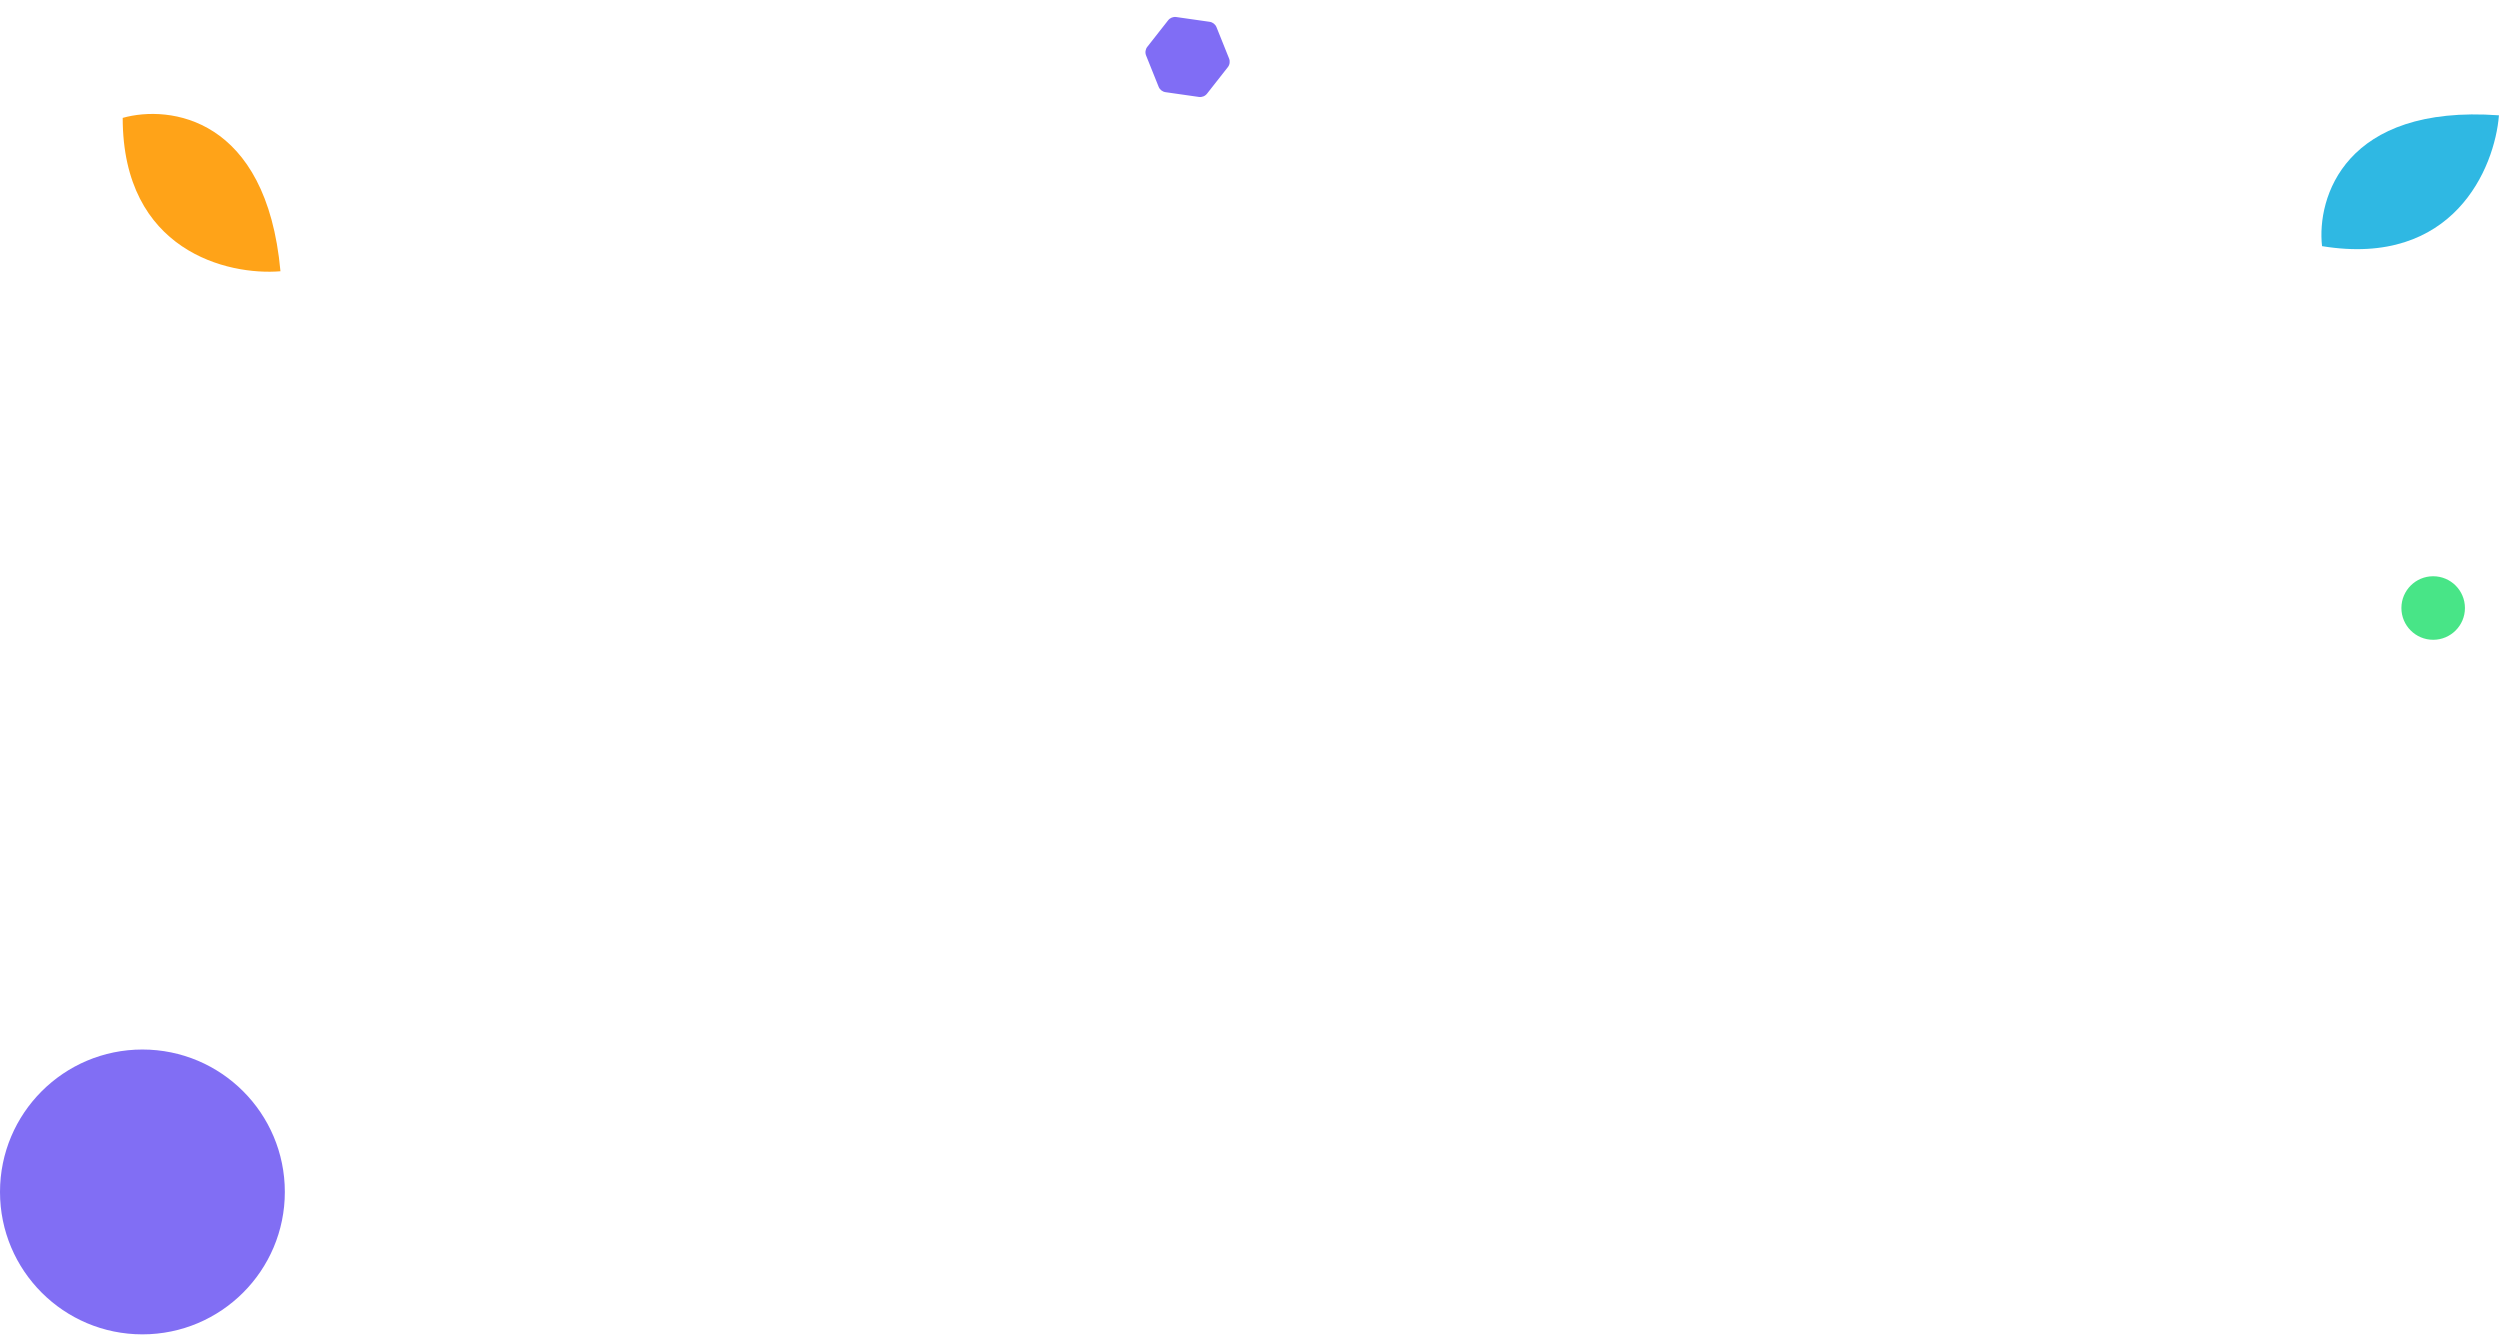
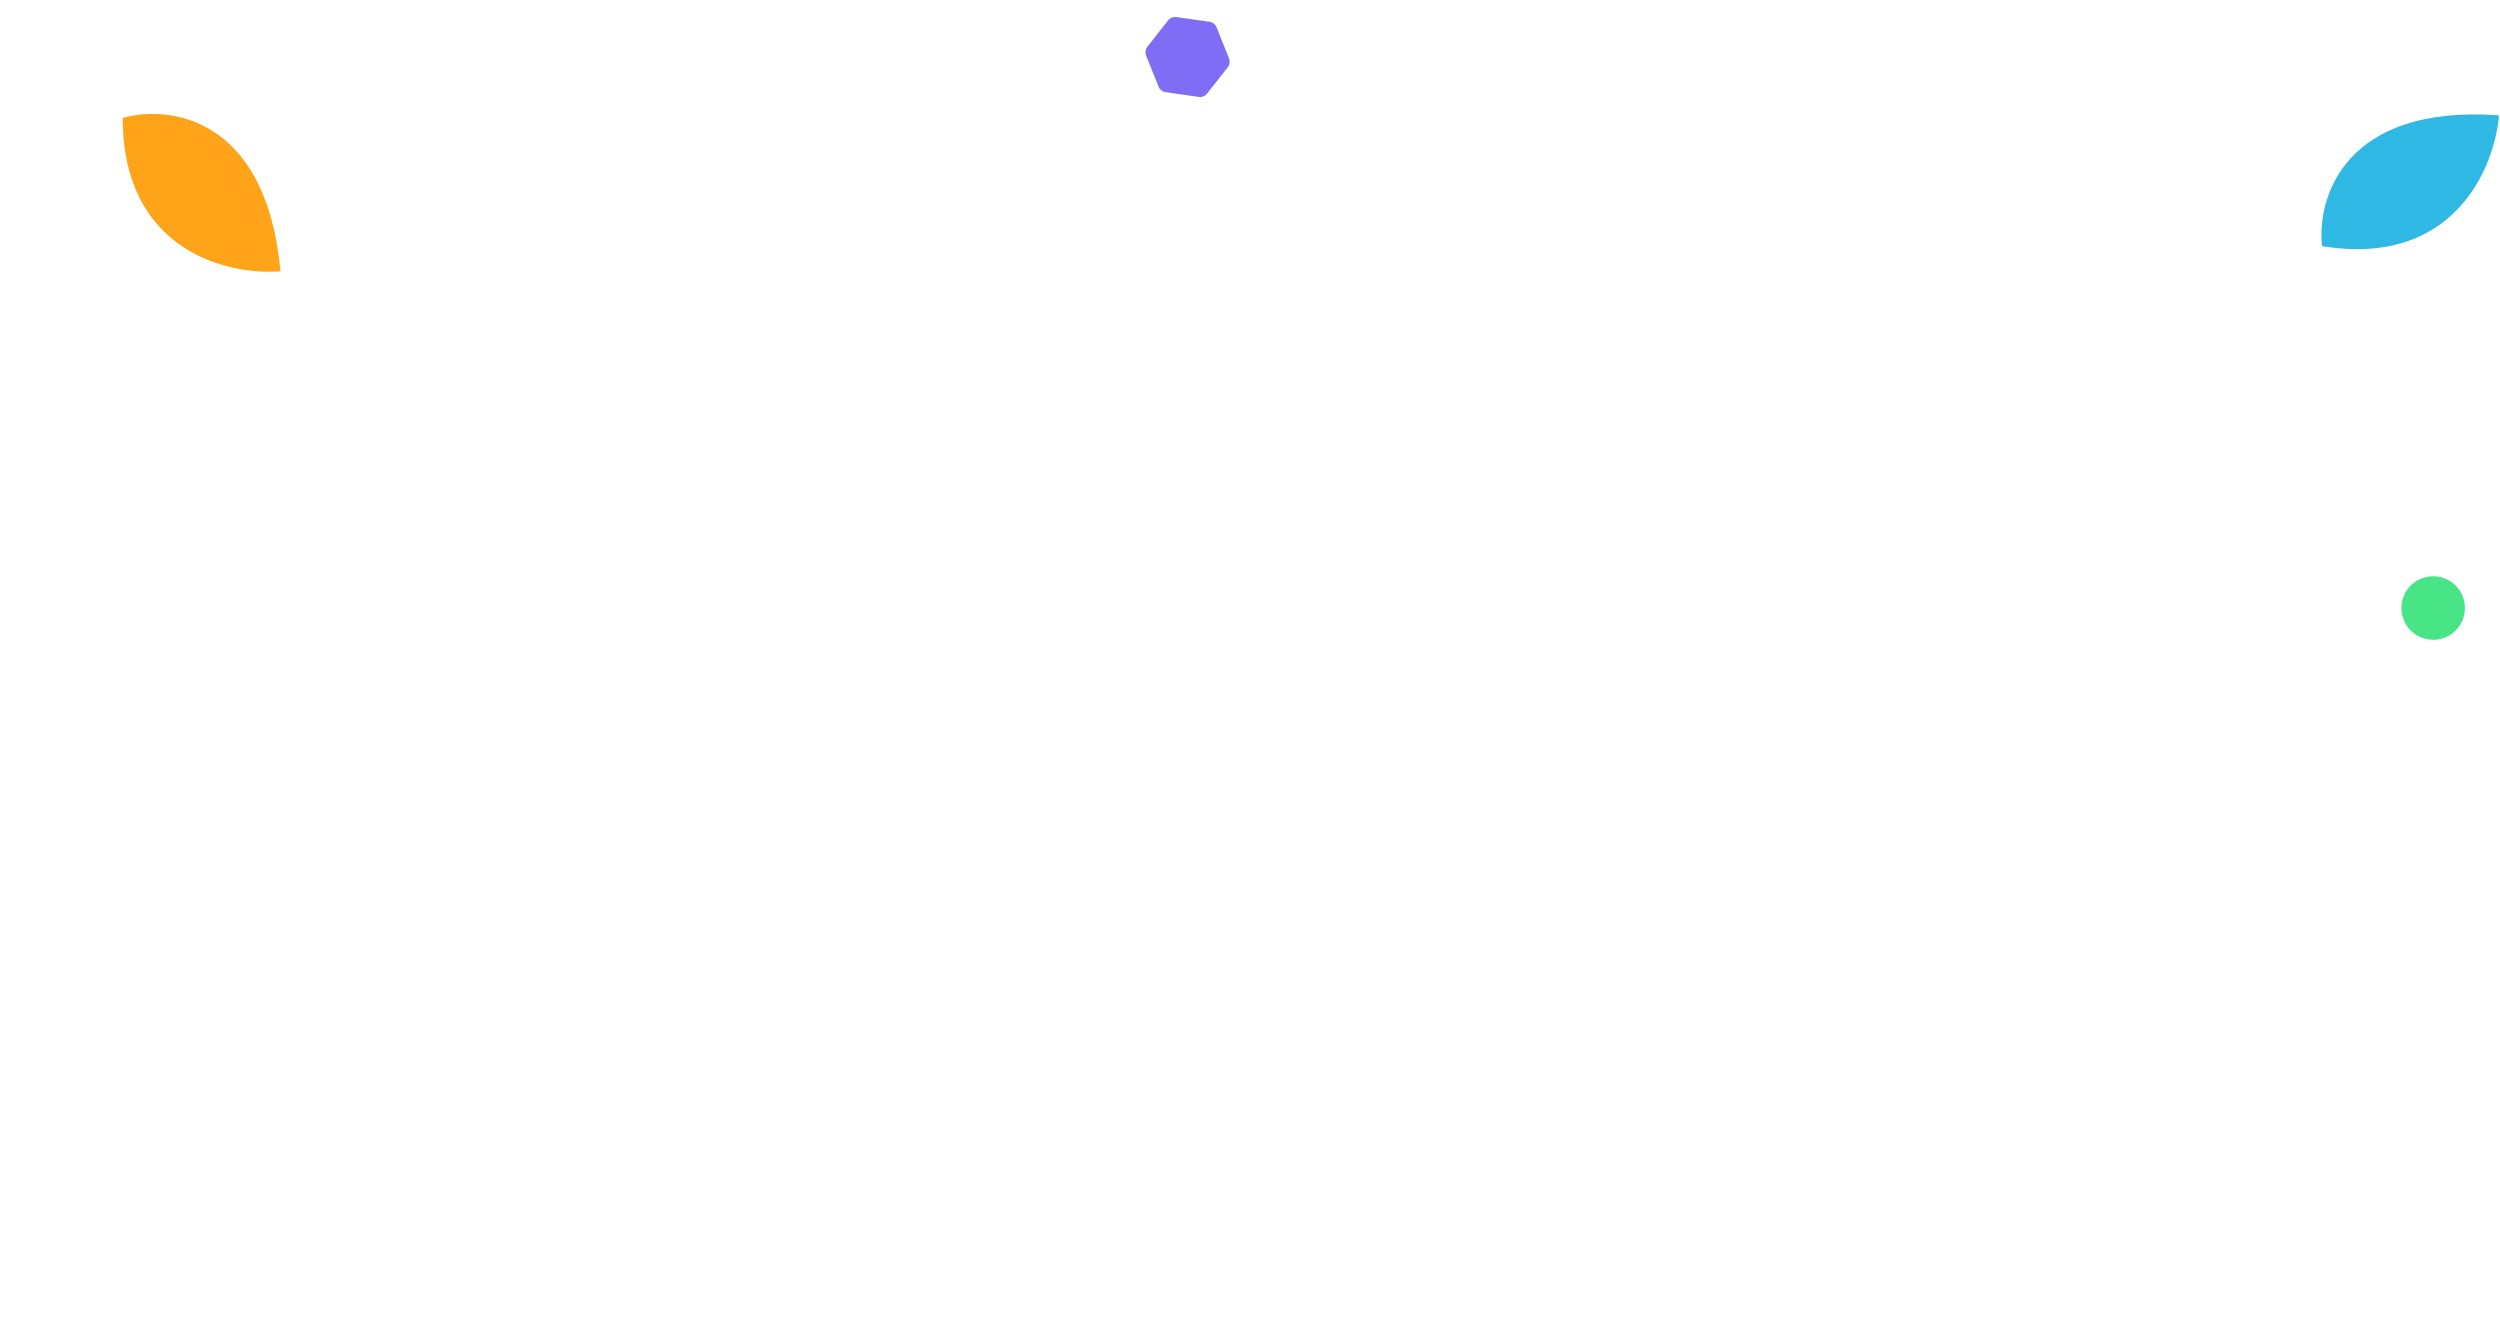
<svg xmlns="http://www.w3.org/2000/svg" width="1141" height="609" viewBox="0 0 1141 609" fill="none">
-   <circle cx="65" cy="544" r="65" fill="#816EF4" />
  <circle cx="1110.5" cy="277.5" r="14.5" fill="#48E587" />
  <path d="M533.135 9.265C534.018 8.141 535.433 7.573 536.848 7.775L552.074 9.952C553.489 10.154 554.688 11.095 555.22 12.422L560.948 26.697C561.48 28.023 561.265 29.532 560.382 30.656L550.884 42.754C550.001 43.879 548.586 44.446 547.172 44.244L531.945 42.067C530.531 41.865 529.331 40.923 528.799 39.597L523.071 25.323C522.539 23.996 522.754 22.487 523.637 21.363L533.135 9.265Z" fill="#806DF5" />
  <path d="M56 53.803C77.333 47.803 121.6 53.403 128 123.802C104 125.802 56 114.603 56 53.803Z" fill="#FFA318" />
  <path d="M1059.78 112.341C1057.31 90.317 1070.01 47.543 1140.52 52.633C1138.6 76.64 1119.78 122.191 1059.78 112.341Z" fill="#2FB8E3" />
</svg>
